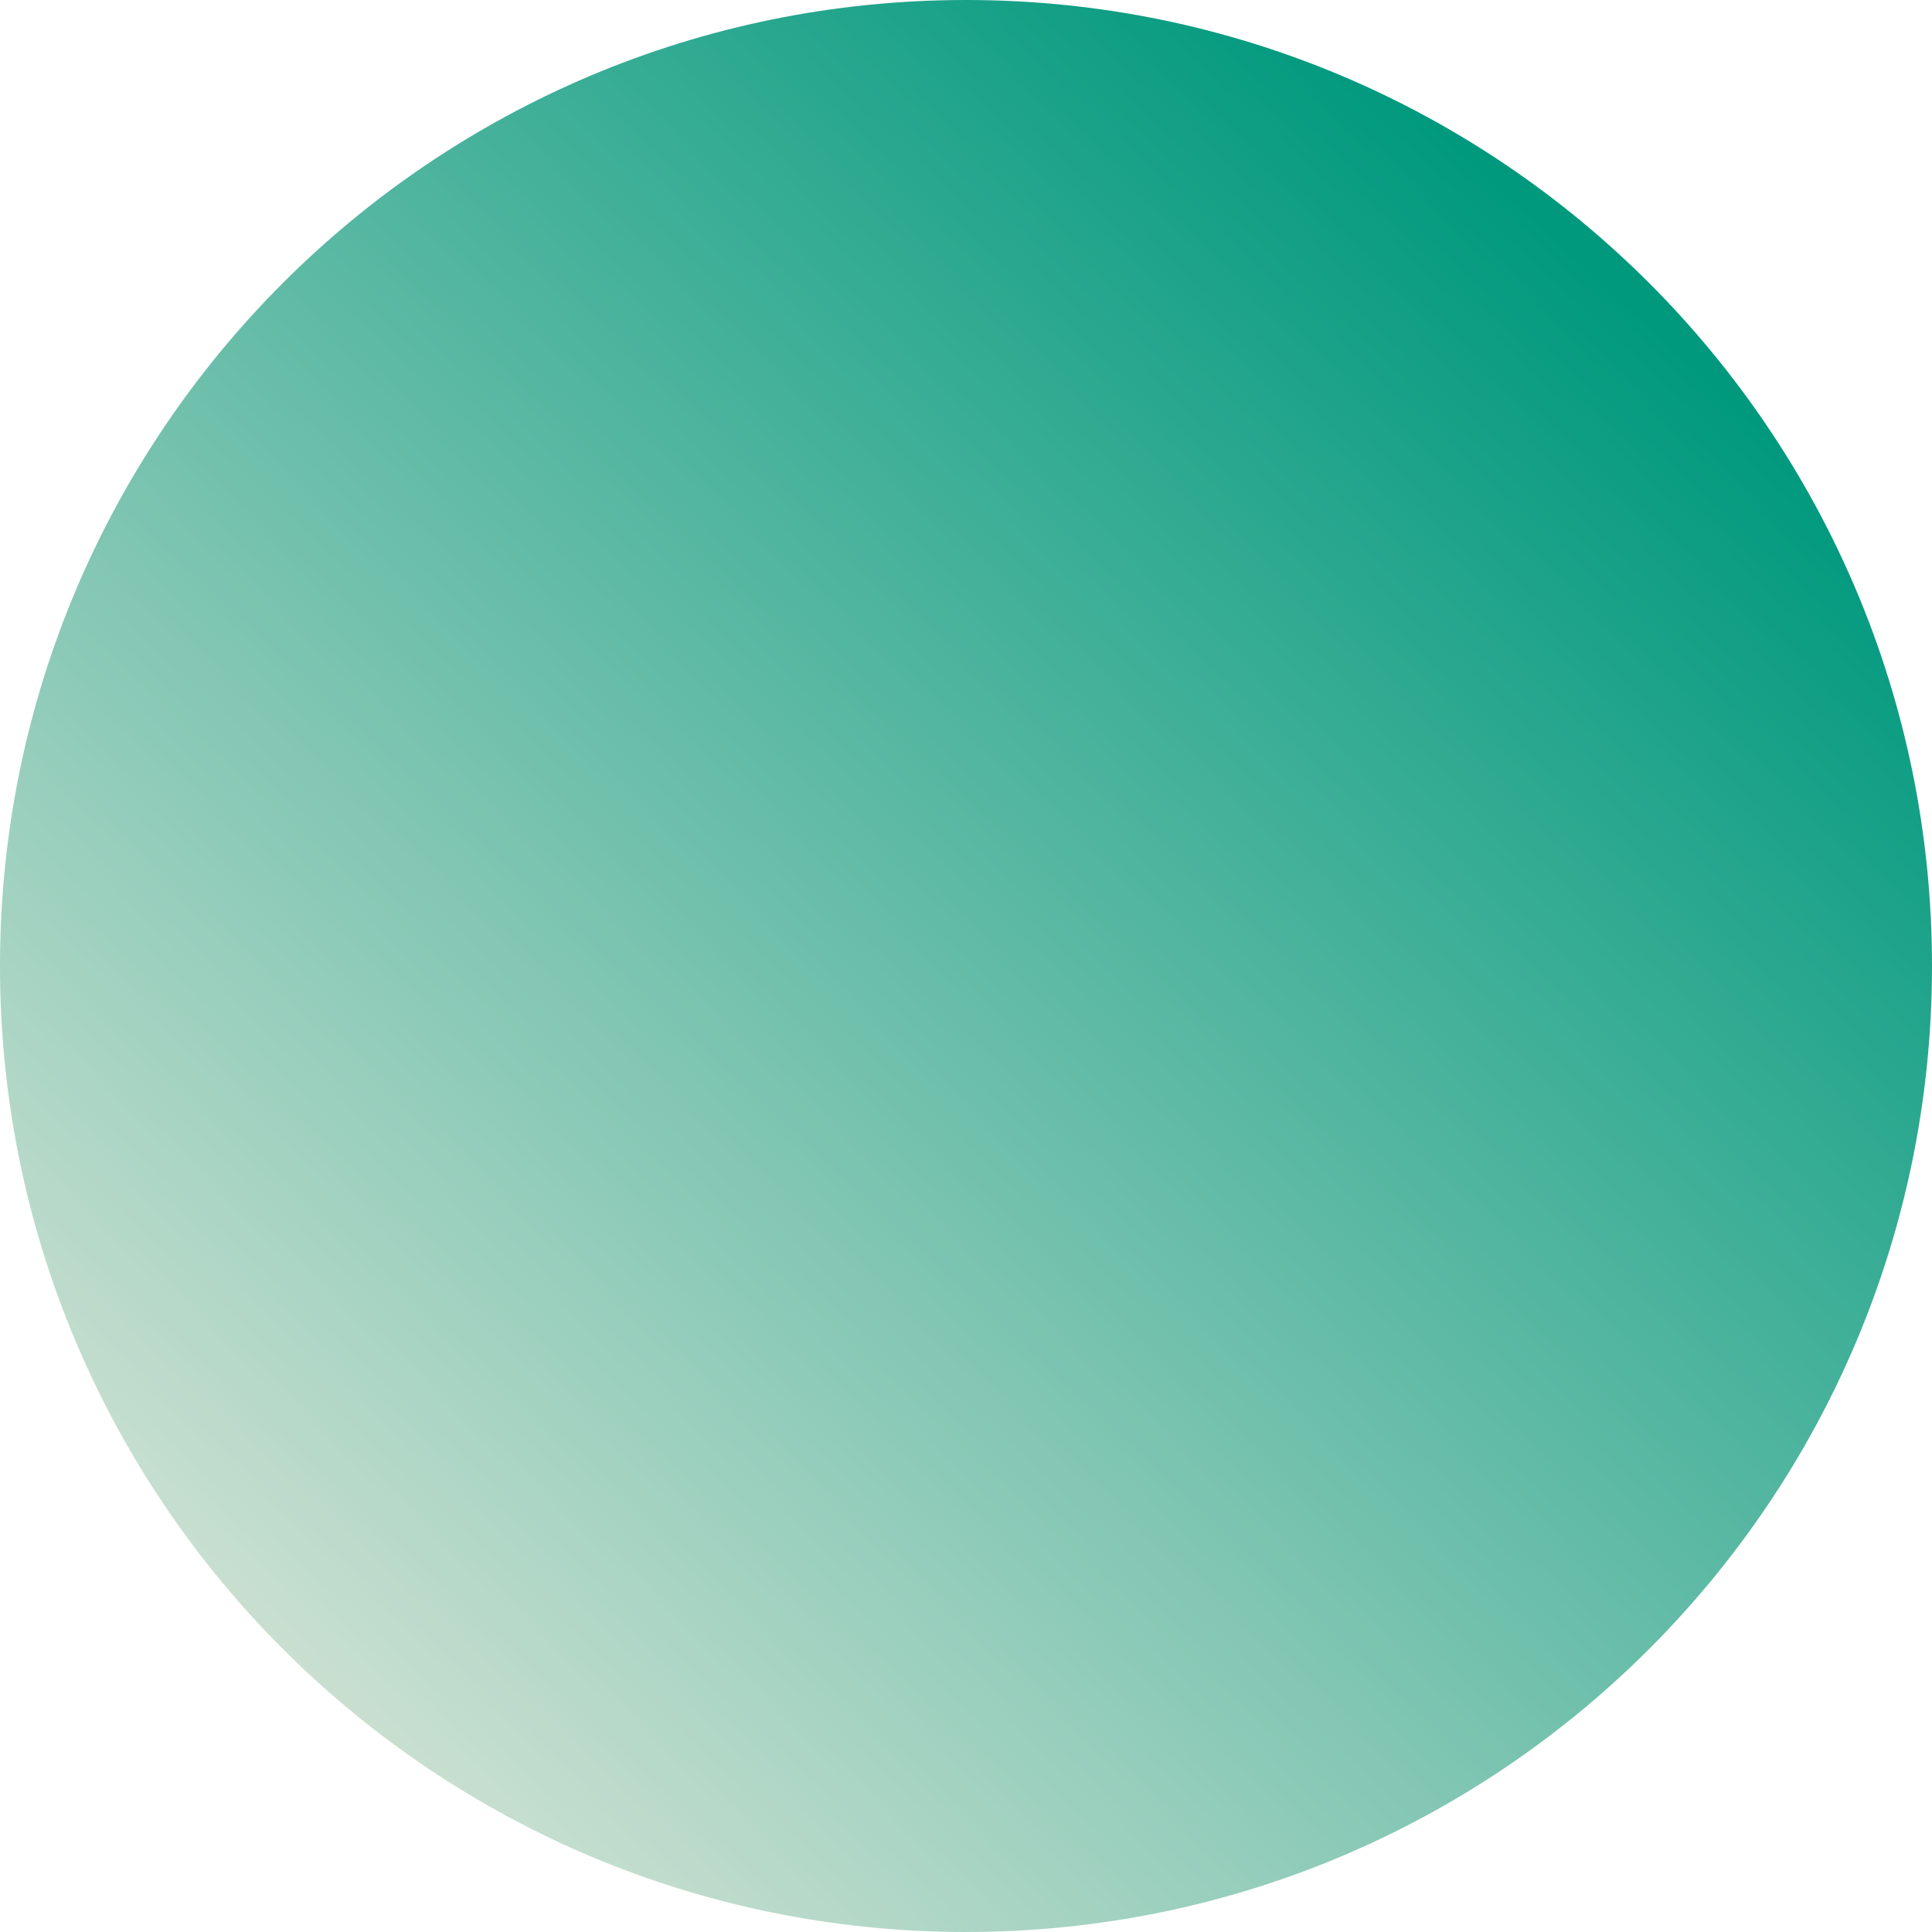
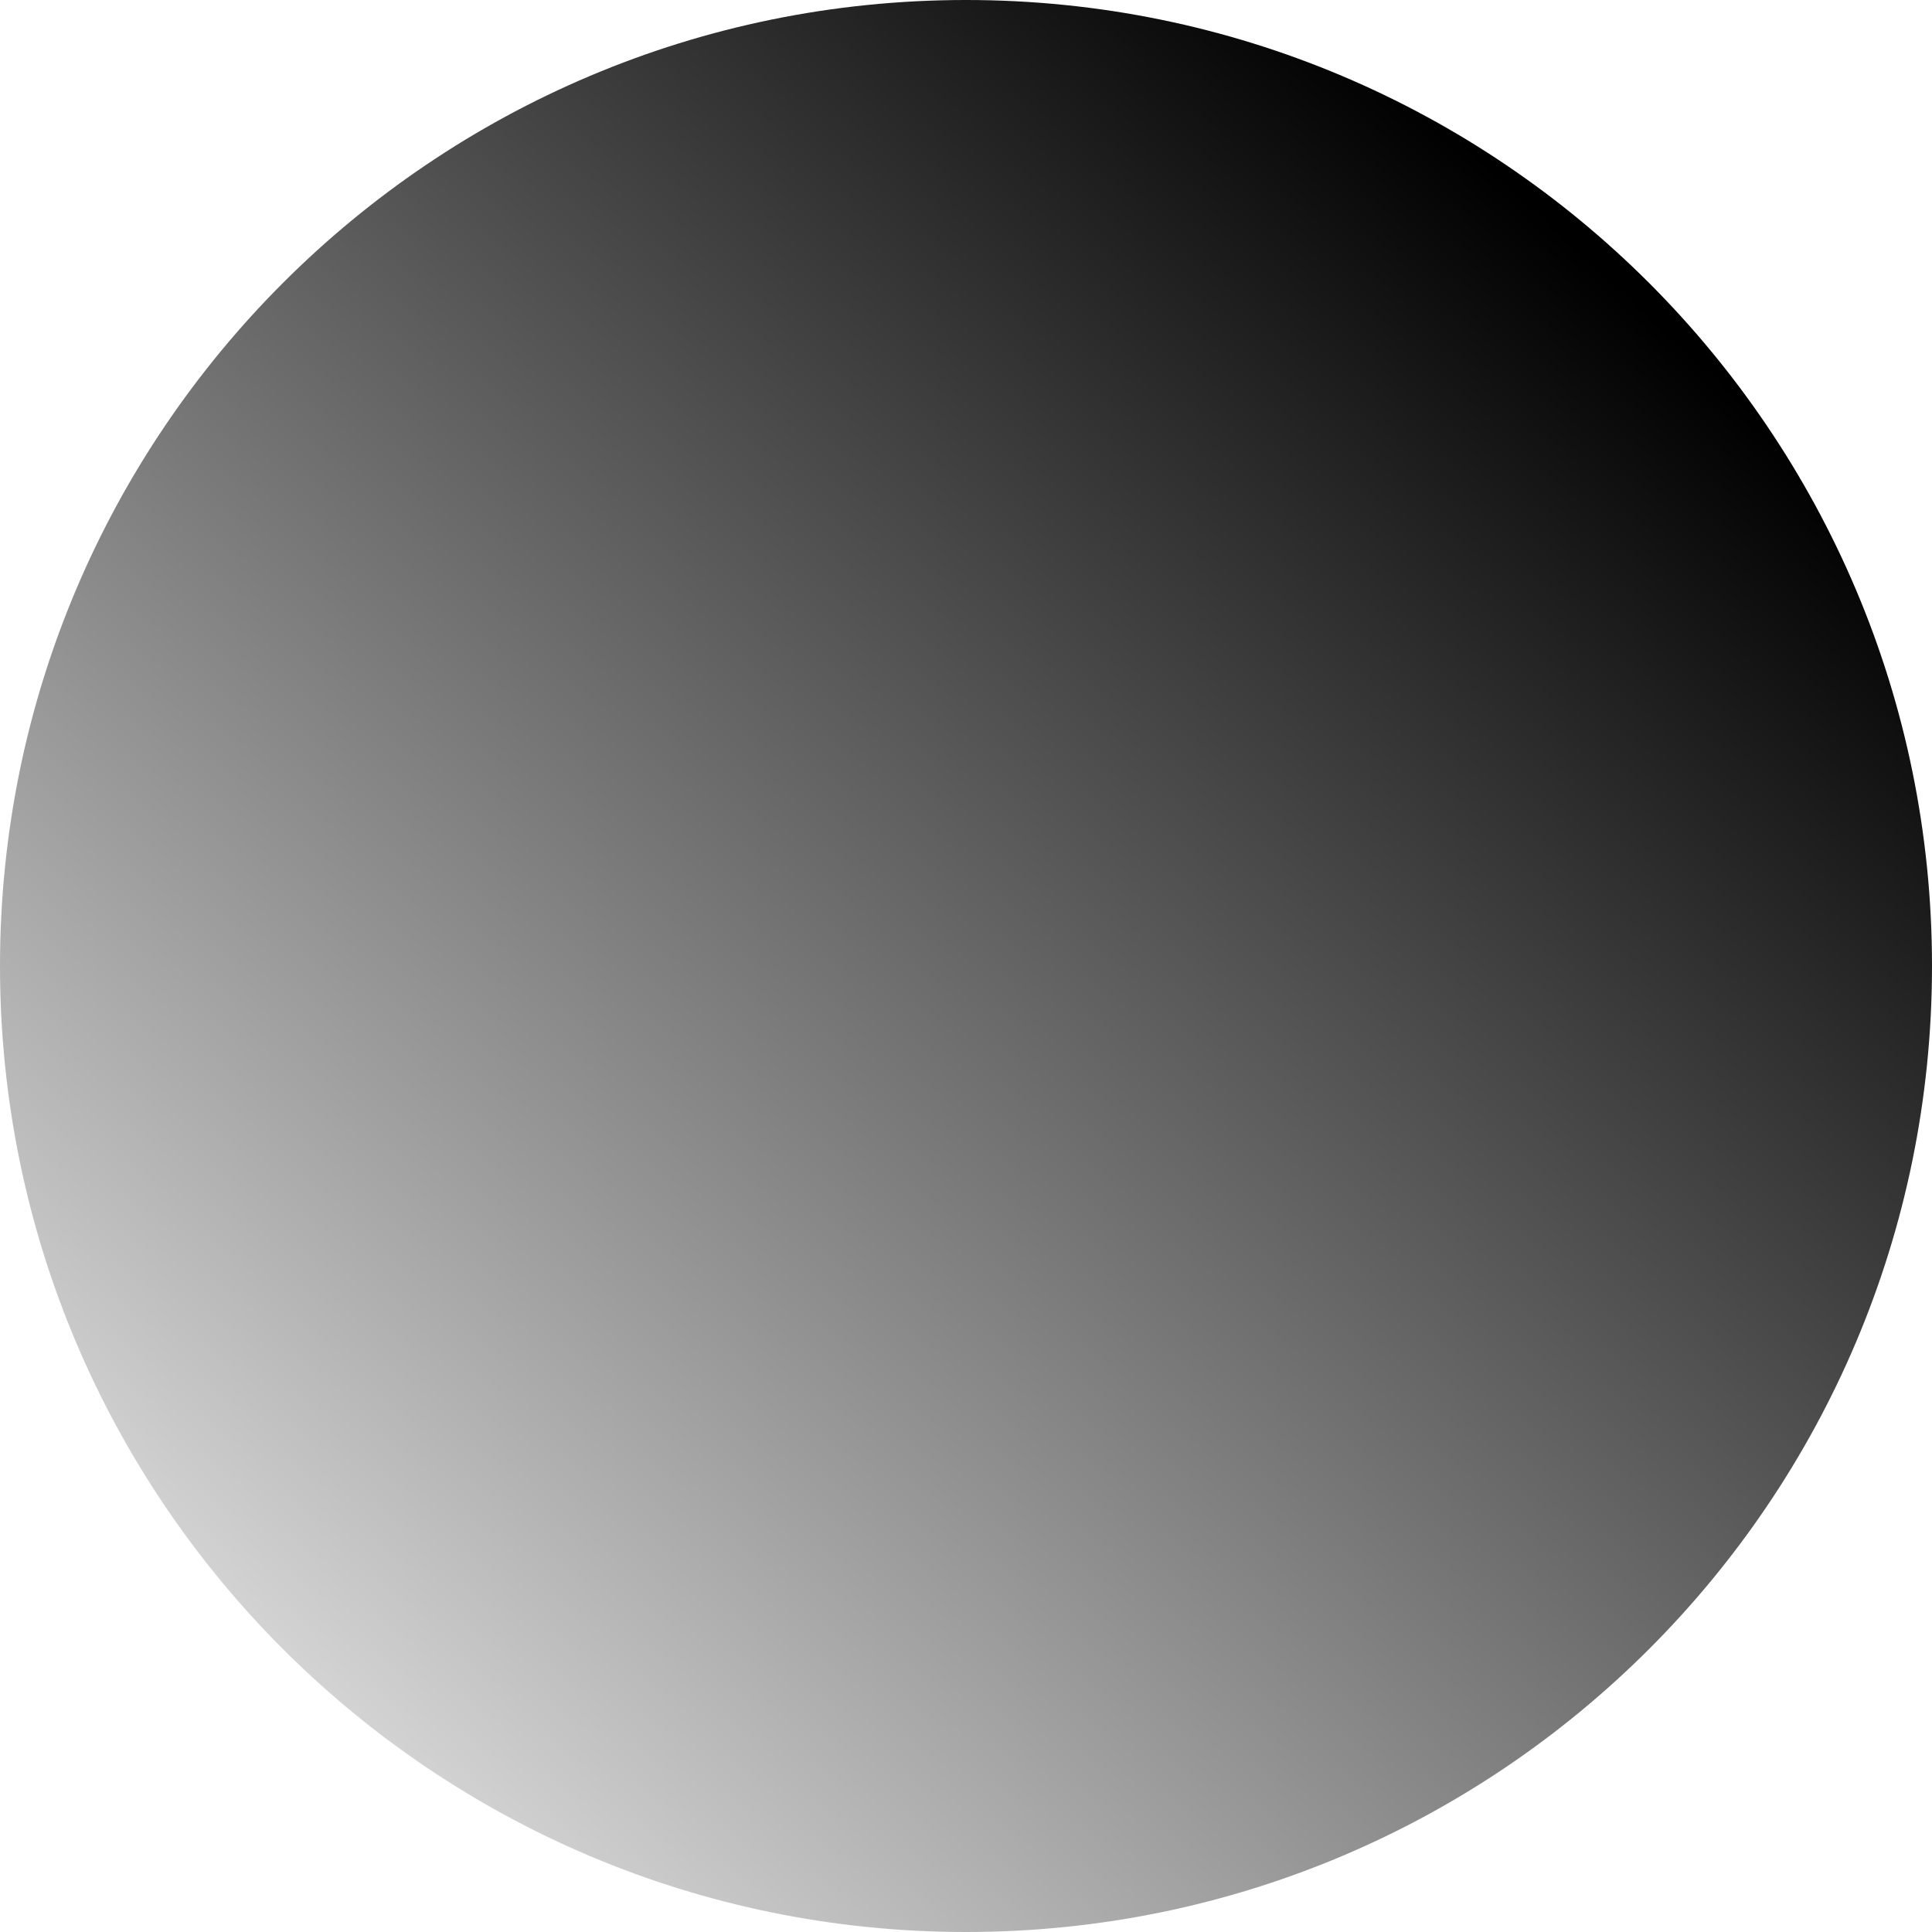
<svg xmlns="http://www.w3.org/2000/svg" width="16" height="16" viewBox="0 0 16 16" fill="none">
-   <rect width="16" height="16" rx="8" fill="url(#paint0_linear_809_45)" />
+   <rect width="16" height="16" rx="8" fill="url(#paint0_linear_809_45_bw)" />
  <defs>
-     <linearGradient id="paint0_linear_809_45" x1="13" y1="2" x2="-3.8743e-07" y2="16" gradientUnits="userSpaceOnUse">
-       <stop stop-color="#00997E" />
-       <stop offset="1" stop-color="#F3EEE2" />
+     <linearGradient id="paint0_linear_809_45_bw" x1="13" y1="2" x2="-3.8743e-07" y2="16" gradientUnits="userSpaceOnUse">
+       <stop stop-color="#000000" />
+       <stop offset="1" stop-color="#FFFFFF" />
    </linearGradient>
  </defs>
</svg>
